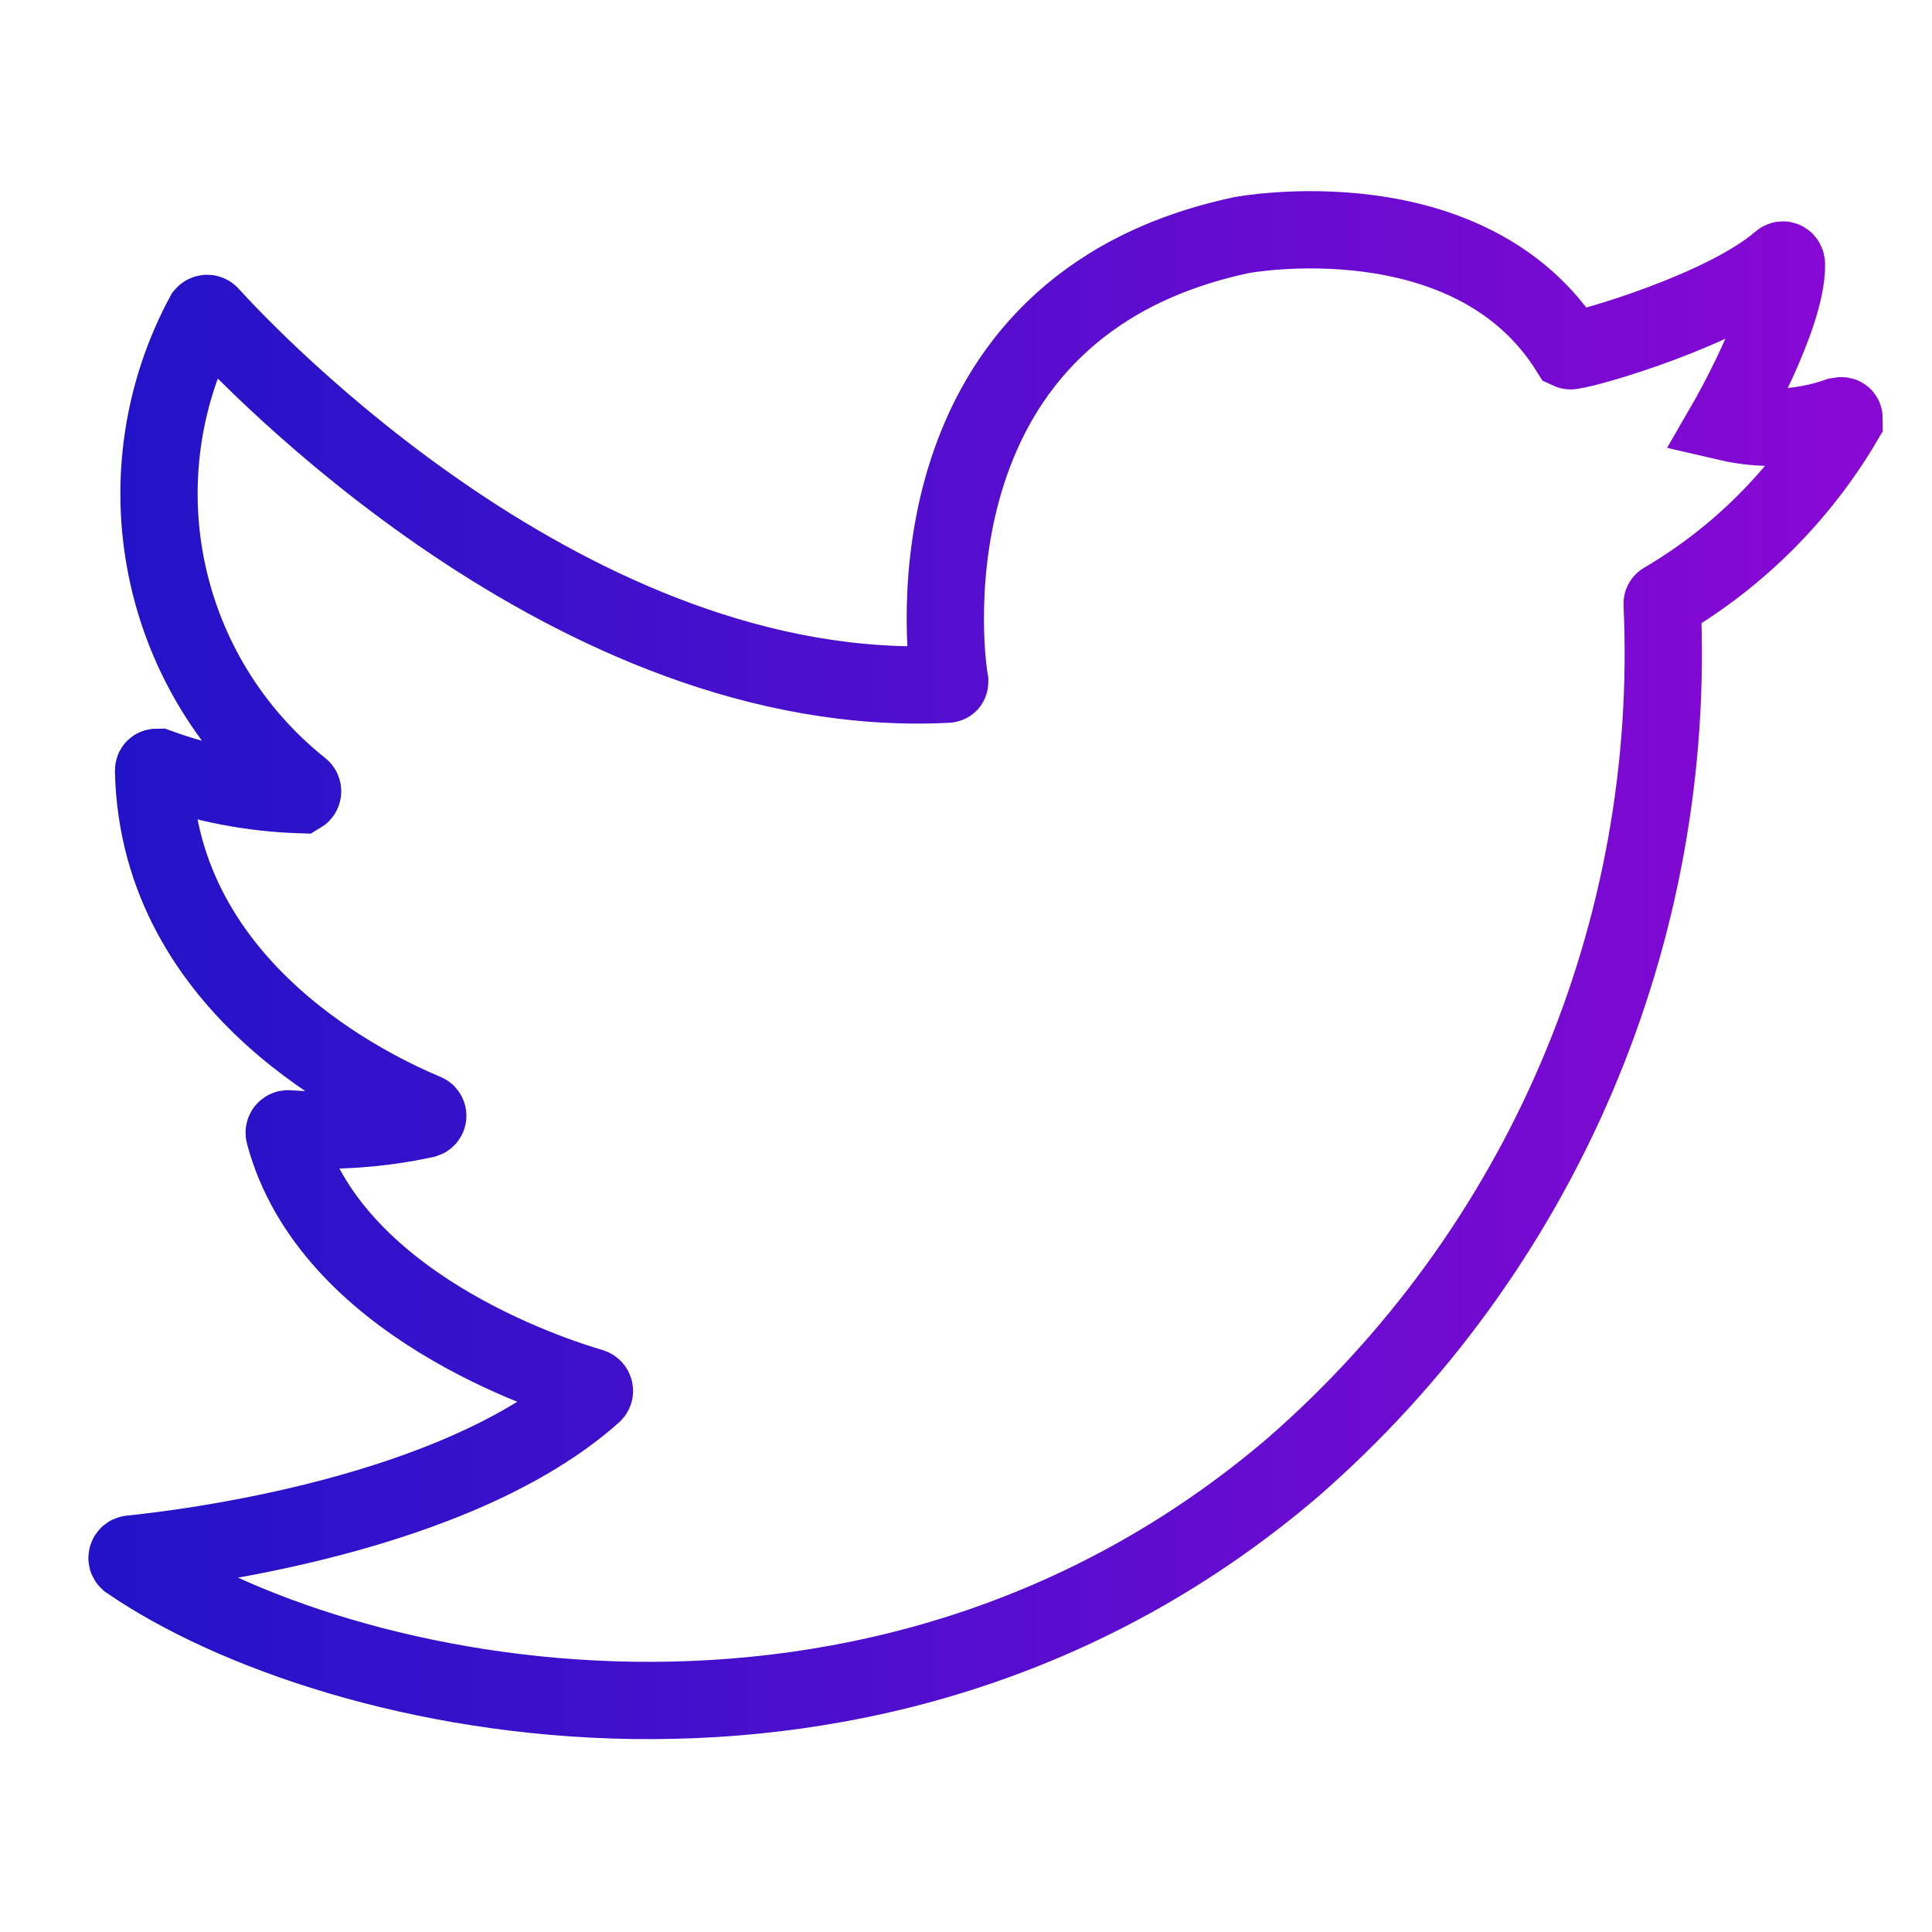
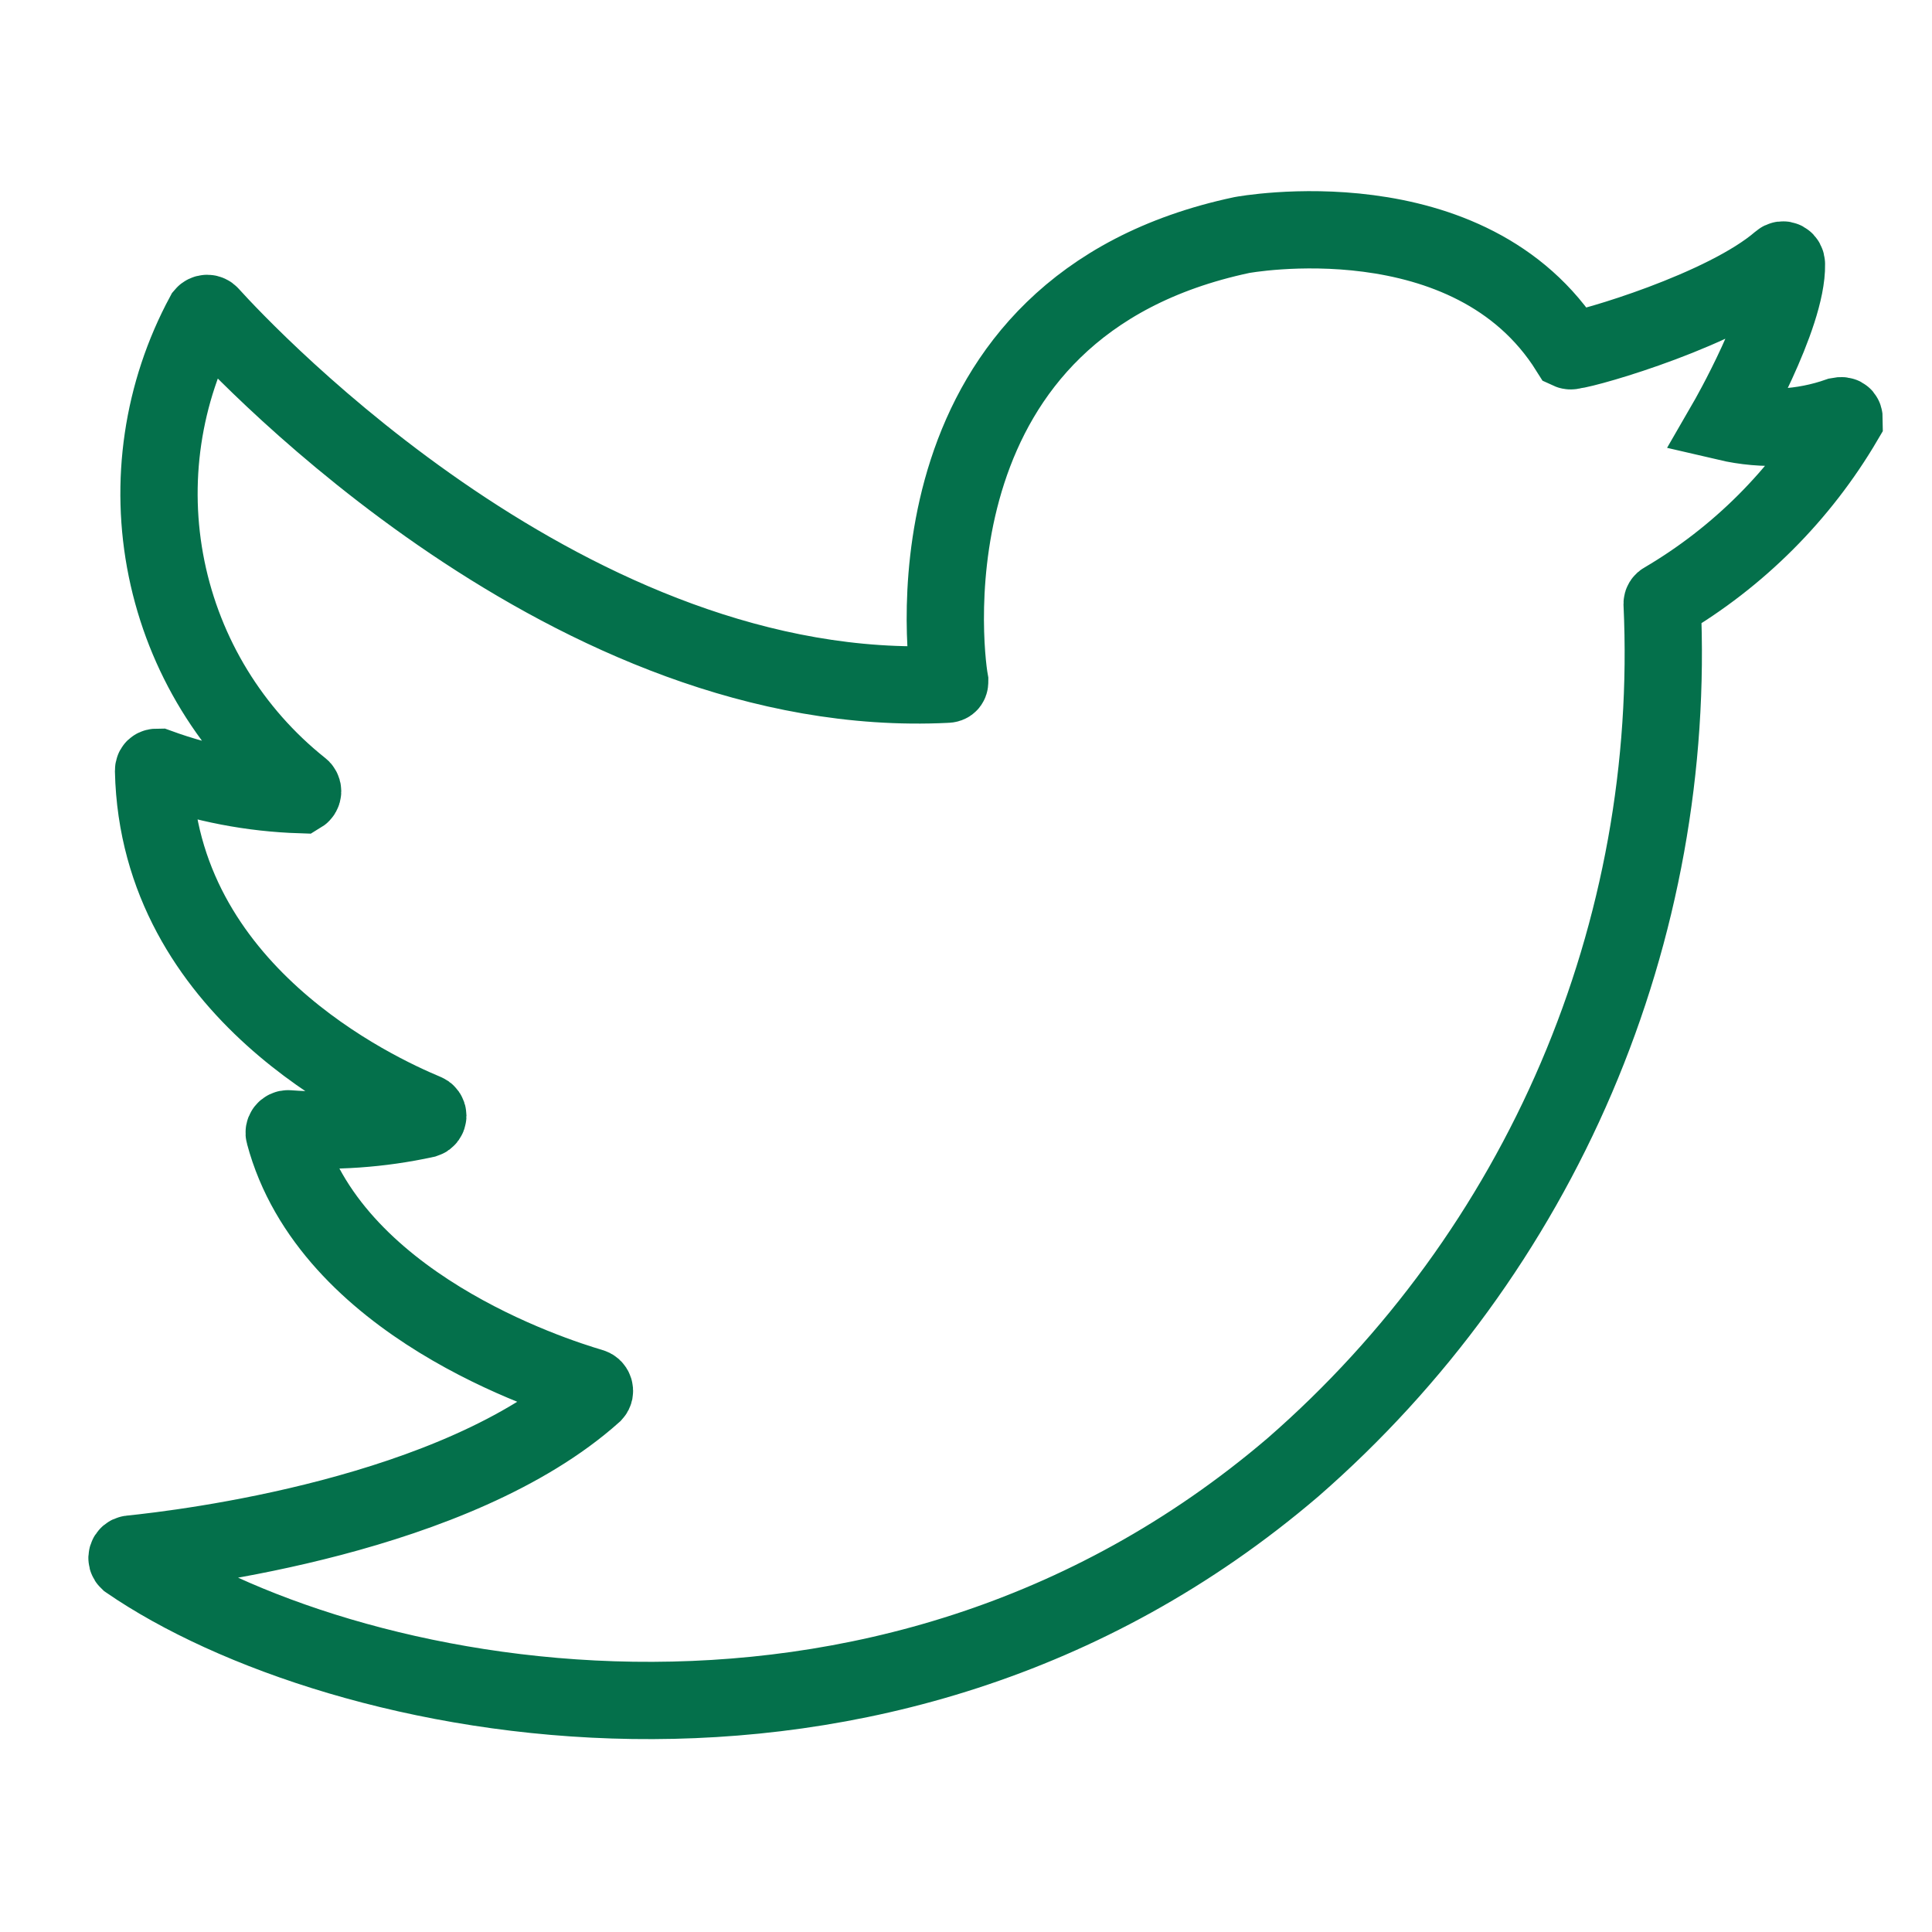
<svg xmlns="http://www.w3.org/2000/svg" width="50" height="50" viewBox="0 0 50 50" fill="none">
-   <path d="M46.233 6.839C46.233 6.747 46.15 6.691 46.076 6.756C44.629 8.01 41.135 9.024 40.693 9.07C40.679 9.076 40.665 9.079 40.651 9.079C40.637 9.079 40.623 9.076 40.61 9.07C38.047 4.977 32.138 6.083 32.138 6.083C23.453 7.927 24.412 16.703 24.578 17.625C24.578 17.671 24.578 17.708 24.495 17.708C14.834 18.187 6.399 9.208 5.44 8.148C5.431 8.136 5.419 8.127 5.405 8.121C5.391 8.114 5.377 8.111 5.362 8.111C5.347 8.111 5.332 8.114 5.318 8.121C5.305 8.127 5.293 8.136 5.283 8.148C4.199 10.158 3.855 12.485 4.312 14.722C4.769 16.96 5.997 18.966 7.782 20.39C7.797 20.399 7.81 20.412 7.818 20.428C7.827 20.443 7.832 20.46 7.832 20.478C7.832 20.496 7.827 20.513 7.818 20.529C7.81 20.544 7.797 20.557 7.782 20.566C6.523 20.526 5.278 20.287 4.094 19.856C4.039 19.856 3.974 19.856 3.974 19.948C4.103 25.664 9.708 28.245 11.008 28.789C11.027 28.795 11.043 28.806 11.054 28.822C11.065 28.838 11.072 28.857 11.072 28.876C11.072 28.896 11.065 28.915 11.054 28.93C11.043 28.946 11.027 28.958 11.008 28.964C9.843 29.218 8.648 29.302 7.459 29.213C7.443 29.212 7.427 29.215 7.413 29.222C7.398 29.229 7.385 29.239 7.375 29.252C7.365 29.264 7.359 29.279 7.356 29.295C7.353 29.31 7.353 29.326 7.358 29.342C8.528 33.748 14.272 35.592 15.304 35.896C15.321 35.9 15.337 35.908 15.351 35.92C15.364 35.932 15.374 35.947 15.379 35.964C15.385 35.98 15.386 35.998 15.383 36.016C15.379 36.033 15.371 36.049 15.359 36.062C11.81 39.234 4.813 40.072 3.375 40.22C3.356 40.222 3.338 40.23 3.323 40.243C3.308 40.255 3.297 40.272 3.292 40.29C3.286 40.308 3.285 40.328 3.29 40.347C3.295 40.365 3.306 40.382 3.32 40.395C8.685 44.083 22.734 47.143 33.465 37.971C36.637 35.206 39.144 31.76 40.798 27.891C42.452 24.021 43.21 19.828 43.016 15.624C43.016 15.609 43.02 15.594 43.028 15.581C43.036 15.568 43.048 15.557 43.062 15.551C44.989 14.419 46.595 12.813 47.727 10.886C47.727 10.794 47.727 10.738 47.588 10.766C46.655 11.094 45.647 11.148 44.684 10.923C44.684 10.923 46.261 8.194 46.233 6.839Z" stroke="url(#paint0_linear_597526_955)" stroke-width="2" stroke-linecap="round" />
-   <defs>
-     <linearGradient id="paint0_linear_597526_955" x1="3.287" y1="24.978" x2="47.727" y2="24.978" gradientUnits="userSpaceOnUse">
-       <stop stop-color="#2313C8" />
-       <stop offset="1" stop-color="#8808D4" />
-     </linearGradient>
-   </defs>
+   <path d="M46.233 6.839C46.233 6.747 46.15 6.691 46.076 6.756C44.629 8.01 41.135 9.024 40.693 9.07C40.679 9.076 40.665 9.079 40.651 9.079C40.637 9.079 40.623 9.076 40.61 9.07C38.047 4.977 32.138 6.083 32.138 6.083C23.453 7.927 24.412 16.703 24.578 17.625C24.578 17.671 24.578 17.708 24.495 17.708C14.834 18.187 6.399 9.208 5.44 8.148C5.431 8.136 5.419 8.127 5.405 8.121C5.391 8.114 5.377 8.111 5.362 8.111C5.347 8.111 5.332 8.114 5.318 8.121C5.305 8.127 5.293 8.136 5.283 8.148C4.199 10.158 3.855 12.485 4.312 14.722C4.769 16.96 5.997 18.966 7.782 20.39C7.797 20.399 7.81 20.412 7.818 20.428C7.827 20.443 7.832 20.46 7.832 20.478C7.832 20.496 7.827 20.513 7.818 20.529C7.81 20.544 7.797 20.557 7.782 20.566C6.523 20.526 5.278 20.287 4.094 19.856C4.039 19.856 3.974 19.856 3.974 19.948C4.103 25.664 9.708 28.245 11.008 28.789C11.027 28.795 11.043 28.806 11.054 28.822C11.065 28.838 11.072 28.857 11.072 28.876C11.072 28.896 11.065 28.915 11.054 28.93C11.043 28.946 11.027 28.958 11.008 28.964C9.843 29.218 8.648 29.302 7.459 29.213C7.443 29.212 7.427 29.215 7.413 29.222C7.398 29.229 7.385 29.239 7.375 29.252C7.365 29.264 7.359 29.279 7.356 29.295C7.353 29.31 7.353 29.326 7.358 29.342C8.528 33.748 14.272 35.592 15.304 35.896C15.321 35.9 15.337 35.908 15.351 35.92C15.364 35.932 15.374 35.947 15.379 35.964C15.385 35.98 15.386 35.998 15.383 36.016C15.379 36.033 15.371 36.049 15.359 36.062C11.81 39.234 4.813 40.072 3.375 40.22C3.356 40.222 3.338 40.23 3.323 40.243C3.308 40.255 3.297 40.272 3.292 40.29C3.286 40.308 3.285 40.328 3.29 40.347C3.295 40.365 3.306 40.382 3.32 40.395C8.685 44.083 22.734 47.143 33.465 37.971C36.637 35.206 39.144 31.76 40.798 27.891C42.452 24.021 43.21 19.828 43.016 15.624C43.016 15.609 43.02 15.594 43.028 15.581C43.036 15.568 43.048 15.557 43.062 15.551C44.989 14.419 46.595 12.813 47.727 10.886C47.727 10.794 47.727 10.738 47.588 10.766C46.655 11.094 45.647 11.148 44.684 10.923C44.684 10.923 46.261 8.194 46.233 6.839Z" stroke="#04704B" stroke-width="2" stroke-linecap="round" />
</svg>
